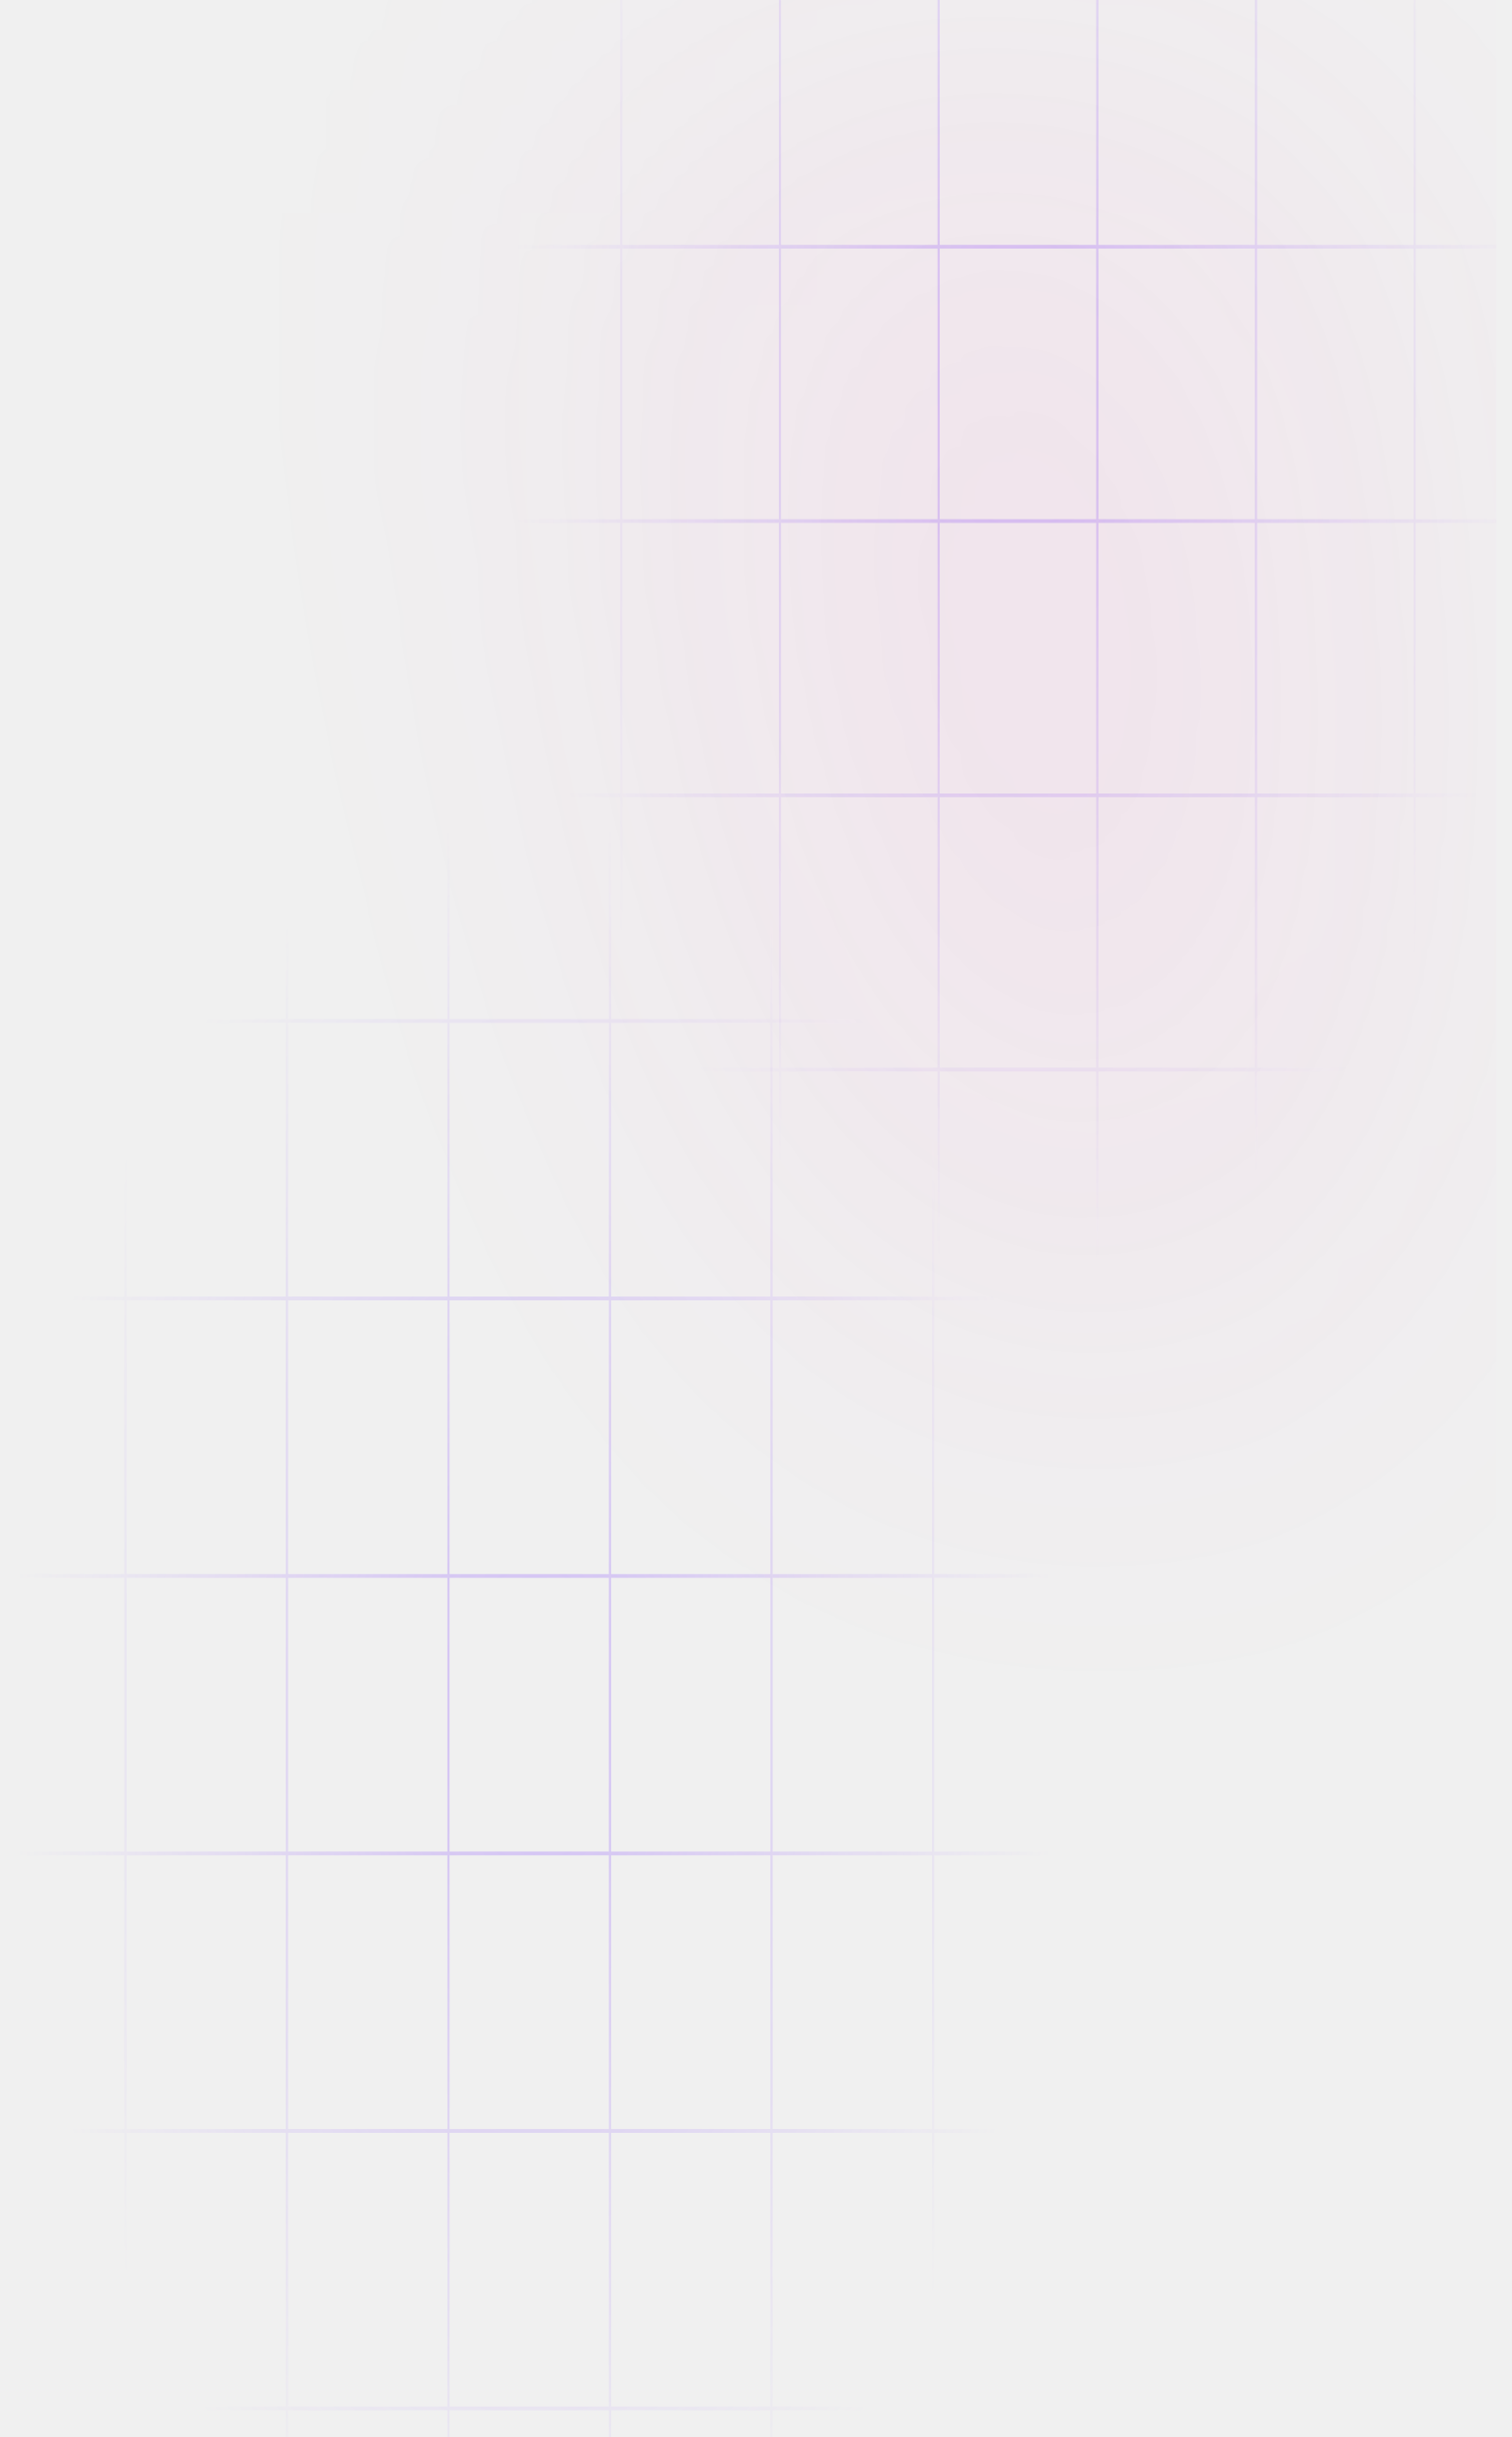
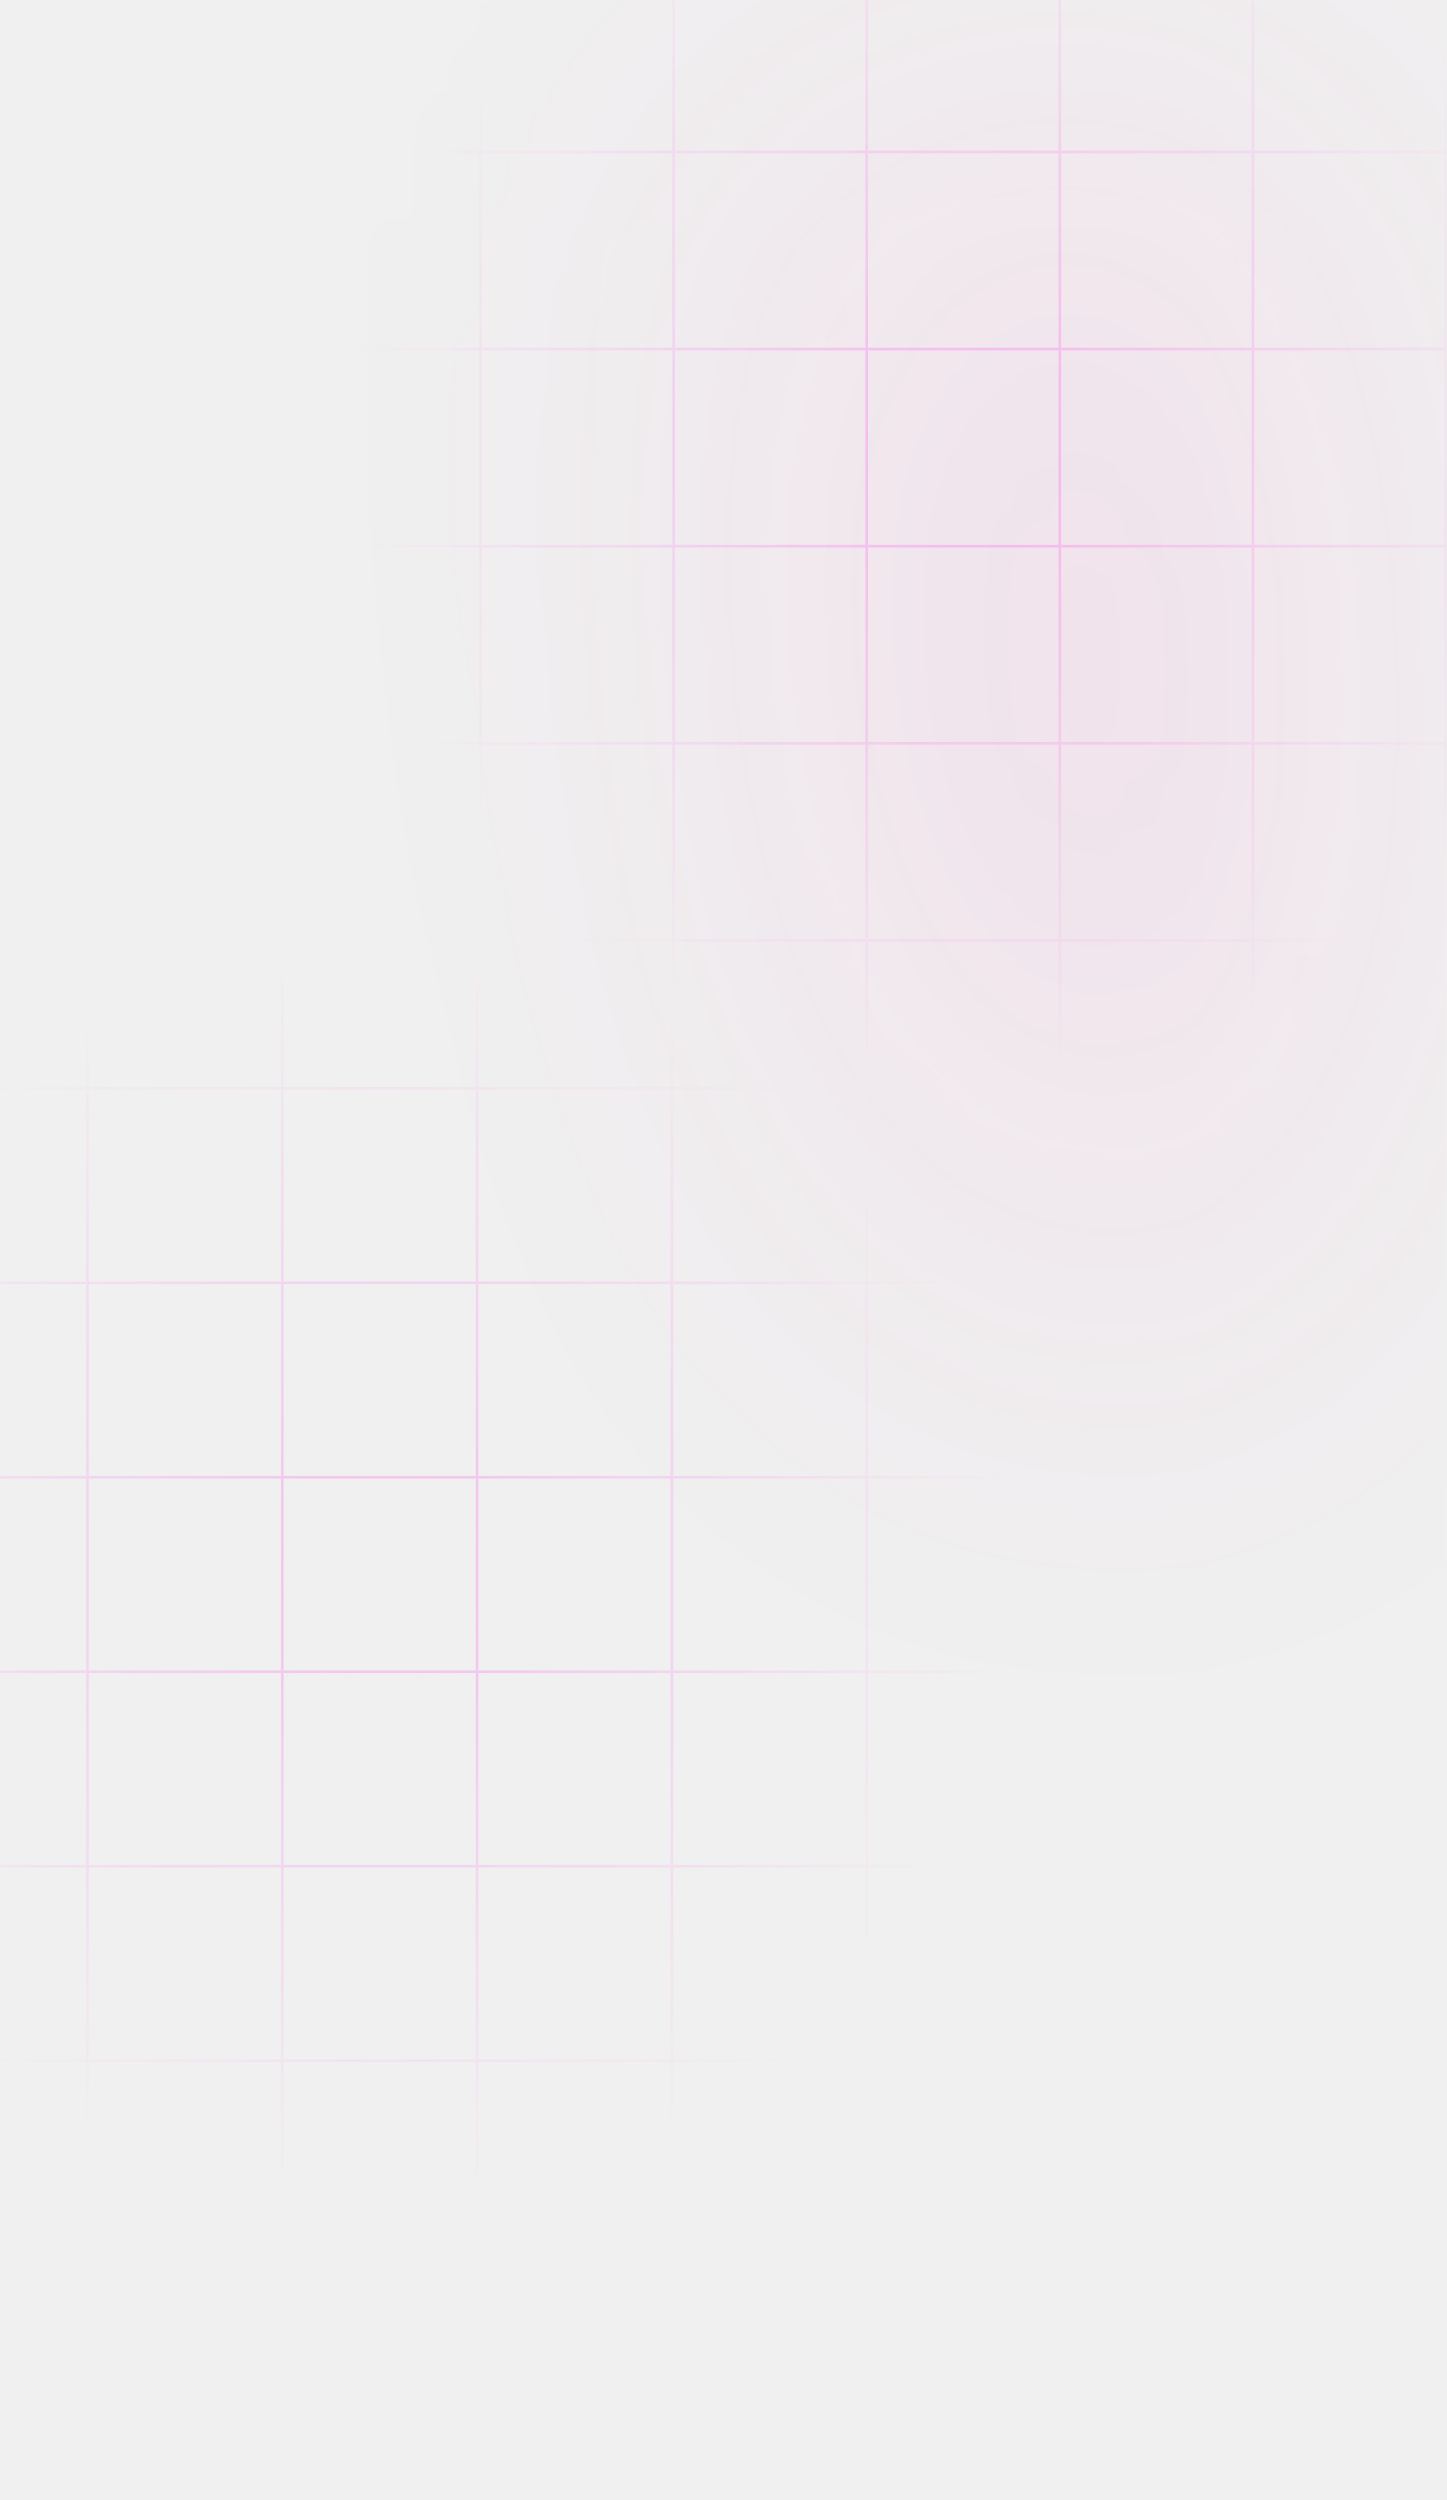
- <svg xmlns="http://www.w3.org/2000/svg" width="498" height="803" viewBox="0 0 498 803" fill="none">
-   <g clip-path="url(#clip0_1_20)">
-     <mask id="mask0_1_20" style="mask-type:alpha" maskUnits="userSpaceOnUse" x="0" y="-79" width="493" height="882">
-       <path d="M493 -79H0V803H493V-79Z" fill="#D9D9D9" />
-     </mask>
-     <g mask="url(#mask0_1_20)">
-       <path fill-rule="evenodd" clip-rule="evenodd" d="M152.062 -259V-190.446L114 -190.446V-189.219L152.062 -189.219V-100.066H114V-98.838H152.062V-9.685H114V-8.458H152.062V80.695H114V81.922H152.062V171.075H114V172.302H152.062V261.457H114V262.684H152.062V351.837H114V353.064H152.062V442.217H114V443.444H152.062V512H152.772V443.444H204.345V512H205.055V443.444H256.625V512H257.334V443.444H308.904V512H309.614V443.444H361.19V512H361.9V443.444H413.476V512H414.186V443.444H465.755V512H466.465V443.444H518.035V512H518.745V443.444H560V442.217H518.745V353.064H560V351.837H518.745V262.684H560V261.457H518.745V172.302H560V171.075H518.745V81.922H560V80.695H518.745V-8.458H560V-9.685H518.745V-98.838H560V-100.066H518.745V-189.219H560V-190.446L518.745 -190.446V-259H518.035V-190.446H466.465V-259H465.755V-190.446L414.186 -190.446V-259H413.476V-190.446L361.9 -190.446V-259H361.19V-190.446L309.614 -190.446V-259H308.904V-190.446L257.334 -190.446V-259H256.625V-190.446L205.055 -190.446V-259H204.345V-190.446H152.772V-259H152.062ZM518.035 442.217V353.064H466.465V442.217H518.035ZM465.755 442.217V353.064H414.186V442.217H465.755ZM413.476 442.217V353.064H361.9V442.217H413.476ZM361.19 442.217V353.064H309.614V442.217H361.19ZM308.904 442.217V353.064H257.334V442.217H308.904ZM256.625 442.217V353.064H205.055V442.217H256.625ZM204.345 442.217V353.064H152.772V442.217H204.345ZM204.345 351.837H152.772V262.684H204.345V351.837ZM256.625 351.837H205.055V262.684H256.625V351.837ZM308.904 351.837H257.334V262.684H308.904V351.837ZM361.19 351.837H309.614V262.684H361.19V351.837ZM413.476 351.837H361.9V262.684H413.476V351.837ZM465.755 351.837H414.186V262.684H465.755V351.837ZM518.035 351.837H466.465V262.684H518.035V351.837ZM518.035 261.457V172.302H466.465V261.457H518.035ZM465.755 261.457V172.302H414.186V261.457H465.755ZM413.476 261.457V172.302H361.9V261.457H413.476ZM361.19 261.457V172.302H309.614V261.457H361.19ZM308.904 261.457V172.302H257.334V261.457H308.904ZM256.625 261.457V172.302H205.055V261.457H256.625ZM204.345 261.457V172.302H152.772V261.457H204.345ZM204.345 171.075H152.772V81.922H204.345V171.075ZM256.625 171.075H205.055V81.922H256.625V171.075ZM308.904 171.075H257.334V81.922H308.904V171.075ZM361.19 171.075H309.614V81.922H361.19V171.075ZM413.476 171.075H361.9V81.922H413.476V171.075ZM465.755 171.075H414.186V81.922H465.755V171.075ZM518.035 171.075H466.465V81.922H518.035V171.075ZM518.035 80.695V-8.458H466.465V80.695H518.035ZM465.755 80.695V-8.458H414.186V80.695H465.755ZM413.476 80.695V-8.458H361.9V80.695H413.476ZM361.19 80.695V-8.458H309.614V80.695H361.19ZM308.904 80.695V-8.458H257.334V80.695H308.904ZM256.625 80.695V-8.458H205.055V80.695H256.625ZM204.345 80.695V-8.458H152.772V80.695H204.345ZM204.345 -9.685H152.772V-98.838H204.345V-9.685ZM256.625 -9.685H205.055V-98.838H256.625V-9.685ZM308.904 -9.685H257.334V-98.838H308.904V-9.685ZM361.19 -9.685H309.614V-98.838H361.19V-9.685ZM413.476 -9.685H361.9V-98.838H413.476V-9.685ZM465.755 -9.685H414.186V-98.838H465.755V-9.685ZM518.035 -9.685H466.465V-98.838H518.035V-9.685ZM518.035 -100.066V-189.219H466.465V-100.066H518.035ZM465.755 -100.066V-189.219L414.186 -189.219V-100.066H465.755ZM413.476 -100.066V-189.219H361.9V-100.066H413.476ZM361.19 -100.066V-189.219L309.614 -189.219V-100.066H361.19ZM308.904 -100.066V-189.219H257.334V-100.066H308.904ZM256.625 -100.066V-189.219H205.055V-100.066H256.625ZM204.345 -100.066V-189.219H152.772V-100.066H204.345Z" fill="url(#paint0_radial_1_20)" />
-       <path fill-rule="evenodd" clip-rule="evenodd" d="M-12.255 175V244.354H-51V245.595H-12.255V335.789H-51V337.031H-12.255V427.225H-51V428.467H-12.255V518.661H-51V519.902H-12.255V610.096H-51V611.337H-12.255V701.532H-51V702.773H-12.255V792.967H-51V794.208H-12.255V884.402H-51V885.643H-12.255V955H-11.533V885.643H40.966V955H41.688V885.643H94.181V955H94.904V885.643H147.403V955H148.126V885.643H200.625V955H201.347V885.643H253.846V955H254.568V885.643H307.062V955H307.785V885.643H360.282V955H361.005V885.643H403V884.402H361.005V794.208H403V792.967H361.005V702.773H403V701.532H361.005V611.337H403V610.096H361.005V519.902H403V518.661H361.005V428.467H403V427.225H361.005V337.031H403V335.789H361.005V245.595H403V244.354H361.005V175H360.282V244.354H307.785V175H307.062V244.354H254.568V175H253.846V244.354H201.347V175H200.625V244.354H148.126V175H147.403V244.354H94.904V175H94.181V244.354H41.688V175H40.966V244.354H-11.533V175H-12.255ZM360.282 884.402V794.208H307.785V884.402H360.282ZM307.062 884.402V794.208H254.568V884.402H307.062ZM253.846 884.402V794.208H201.347V884.402H253.846ZM200.625 884.402V794.208H148.126V884.402H200.625ZM147.403 884.402V794.208H94.904V884.402H147.403ZM94.181 884.402V794.208H41.688V884.402H94.181ZM40.966 884.402V794.208H-11.533V884.402H40.966ZM40.966 792.967H-11.533V702.773H40.966V792.967ZM94.181 792.967H41.688V702.773H94.181V792.967ZM147.403 792.967H94.904V702.773H147.403V792.967ZM200.625 792.967H148.126V702.773H200.625V792.967ZM253.846 792.967H201.347V702.773H253.846V792.967ZM307.062 792.967H254.568V702.773H307.062V792.967ZM360.282 792.967H307.785V702.773H360.282V792.967ZM360.282 701.532V611.337H307.785V701.532H360.282ZM307.062 701.532V611.337H254.568V701.532H307.062ZM253.846 701.532V611.337H201.347V701.532H253.846ZM200.625 701.532V611.337H148.126V701.532H200.625ZM147.403 701.532V611.337H94.904V701.532H147.403ZM94.181 701.532V611.337H41.688V701.532H94.181ZM40.966 701.532V611.337H-11.533V701.532H40.966ZM40.966 610.096H-11.533V519.902H40.966V610.096ZM94.181 610.096H41.688V519.902H94.181V610.096ZM147.403 610.096H94.904V519.902H147.403V610.096ZM200.625 610.096H148.126V519.902H200.625V610.096ZM253.846 610.096H201.347V519.902H253.846V610.096ZM307.062 610.096H254.568V519.902H307.062V610.096ZM360.282 610.096H307.785V519.902H360.282V610.096ZM360.282 518.661V428.467H307.785V518.661H360.282ZM307.062 518.661V428.467H254.568V518.661H307.062ZM253.846 518.661V428.467H201.347V518.661H253.846ZM200.625 518.661V428.467H148.126V518.661H200.625ZM147.403 518.661V428.467H94.904V518.661H147.403ZM94.181 518.661V428.467H41.688V518.661H94.181ZM40.966 518.661V428.467H-11.533V518.661H40.966ZM40.966 427.225H-11.533V337.031H40.966V427.225ZM94.181 427.225H41.688V337.031H94.181V427.225ZM147.403 427.225H94.904V337.031H147.403V427.225ZM200.625 427.225H148.126V337.031H200.625V427.225ZM253.846 427.225H201.347V337.031H253.846V427.225ZM307.062 427.225H254.568V337.031H307.062V427.225ZM360.282 427.225H307.785V337.031H360.282V427.225ZM360.282 335.789V245.595H307.785V335.789H360.282ZM307.062 335.789V245.595H254.568V335.789H307.062ZM253.846 335.789V245.595H201.347V335.789H253.846ZM200.625 335.789V245.595H148.126V335.789H200.625ZM147.403 335.789V245.595H94.904V335.789H147.403ZM94.181 335.789V245.595H41.688V335.789H94.181ZM40.966 335.789V245.595H-11.533V335.789H40.966Z" fill="url(#paint1_radial_1_20)" />
-       <g opacity="0.4" filter="url(#filter0_f_1_20)">
-         <path d="M390.214 -331.348C330.617 -430.015 265.223 -348.324 244.152 -148.885C223.081 50.553 254.313 292.215 313.909 390.881C373.506 489.548 438.9 407.857 459.971 208.419C481.041 8.981 449.81 -232.681 390.214 -331.348Z" fill="url(#paint2_linear_1_20)" fill-opacity="0.23" />
-       </g>
-       <g opacity="0.4" filter="url(#filter1_f_1_20)">
-         <path d="M154.297 -212.704C197.639 -32.817 254.279 31.819 280.805 -68.335C307.332 -168.49 293.701 -395.508 250.359 -575.395C207.017 -755.282 150.377 -819.918 123.85 -719.764C97.323 -619.61 110.955 -392.591 154.297 -212.704Z" fill="#8244FF" />
-       </g>
+ <svg xmlns="http://www.w3.org/2000/svg" width="497" height="859" viewBox="0 0 497 859" fill="none">
+   <g clip-path="url(#clip0_1_17)">
+     <path fill-rule="evenodd" clip-rule="evenodd" d="M98.303 -135.07V-83.698L50 -83.698V-82.778L98.303 -82.778V-15.97H50V-15.05H98.303V51.758H50V52.678H98.303V119.485H50V120.405H98.303V187.213H50V188.132H98.303V254.941H50V255.861H98.303V322.669H50V323.588H98.303V390.396H50V391.315H98.303V442.689H99.204V391.315H164.654V442.689H165.554V391.315H230.999V442.689H231.9V391.315H297.344V442.689H298.245V391.315H363.698V442.689H364.599V391.315H430.053V442.689H430.954V391.315H496.398V442.689H497.299V391.315H562.744V442.689H563.644V391.315H616V390.396H563.644V323.588H616V322.669H563.644V255.861H616V254.941H563.644V188.132H616V187.213H563.644V120.405H616V119.485H563.644V52.678H616V51.758H563.644V-15.05H616V-15.97H563.644V-82.778H616V-83.698L563.644 -83.698V-135.07H562.744V-83.698H497.299V-135.07H496.398V-83.698L430.954 -83.698V-135.07H430.053V-83.698H364.599V-135.07H363.698V-83.698L298.245 -83.698V-135.07H297.344V-83.698L231.9 -83.698V-135.07H230.999V-83.698L165.554 -83.698V-135.07H164.654V-83.698H99.204V-135.07H98.303ZM562.744 390.396V323.588H497.299V390.396H562.744ZM496.398 390.396V323.588H430.954V390.396H496.398ZM430.053 390.396V323.588H364.599V390.396H430.053ZM363.698 390.396V323.588H298.245V390.396H363.698ZM297.344 390.396V323.588H231.9V390.396H297.344ZM230.999 390.396V323.588H165.554V390.396H230.999ZM164.654 390.396V323.588H99.204V390.396H164.654ZM164.654 322.669H99.204V255.861H164.654V322.669ZM230.999 322.669H165.554V255.861H230.999V322.669ZM297.344 322.669H231.9V255.861H297.344V322.669ZM363.698 322.669H298.245V255.861H363.698V322.669ZM430.053 322.669H364.599V255.861H430.053V322.669ZM496.398 322.669H430.954V255.861H496.398V322.669ZM562.744 322.669H497.299V255.861H562.744V322.669ZM562.744 254.941V188.132H497.299V254.941H562.744ZM496.398 254.941V188.132H430.954V254.941H496.398ZM430.053 254.941V188.132H364.599V254.941H430.053ZM363.698 254.941V188.132H298.245V254.941H363.698ZM297.344 254.941V188.132H231.9V254.941H297.344ZM230.999 254.941V188.132H165.554V254.941H230.999ZM164.654 254.941V188.132H99.204V254.941H164.654ZM164.654 187.213H99.204V120.405H164.654V187.213ZM230.999 187.213H165.554V120.405H230.999V187.213ZM297.344 187.213H231.9V120.405H297.344V187.213ZM363.698 187.213H298.245V120.405H363.698V187.213ZM430.053 187.213H364.599V120.405H430.053V187.213ZM496.398 187.213H430.954V120.405H496.398V187.213ZM562.744 187.213H497.299V120.405H562.744V187.213ZM562.744 119.485V52.678H497.299V119.485H562.744ZM496.398 119.485V52.678H430.954V119.485H496.398ZM430.053 119.485V52.678H364.599V119.485H430.053ZM363.698 119.485V52.678H298.245V119.485H363.698ZM297.344 119.485V52.678H231.9V119.485H297.344ZM230.999 119.485V52.678H165.554V119.485H230.999ZM164.654 119.485V52.678H99.204V119.485H164.654ZM164.654 51.758H99.204V-15.05H164.654V51.758ZM230.999 51.758H165.554V-15.05H230.999V51.758ZM297.344 51.758H231.9V-15.05H297.344V51.758ZM363.698 51.758H298.245V-15.05H363.698V51.758ZM430.053 51.758H364.599V-15.05H430.053V51.758ZM496.398 51.758H430.954V-15.05H496.398V51.758ZM562.744 51.758H497.299V-15.05H562.744V51.758ZM562.744 -15.97V-82.778H497.299V-15.97H562.744ZM496.398 -15.97V-82.778L430.954 -82.778V-15.97H496.398ZM430.053 -15.97V-82.778H364.599V-15.97H430.053ZM363.698 -15.97V-82.778L298.245 -82.778V-15.97H363.698ZM297.344 -15.97V-82.778H231.9V-15.97H297.344ZM230.999 -15.97V-82.778H165.554V-15.97H230.999ZM164.654 -15.97V-82.778H99.204V-15.97H164.654Z" fill="url(#paint0_radial_1_17)" />
+     <g opacity="0.4" filter="url(#filter0_f_1_17)">
+       <path d="M416.477 -237.494C372.186 -317.303 322.115 -236.066 304.641 -56.047C287.166 123.972 308.905 334.603 353.196 414.411C397.487 494.22 447.557 412.983 465.032 232.965C482.507 52.946 460.768 -157.686 416.477 -237.494Z" fill="url(#paint1_linear_1_17)" fill-opacity="0.33" />
    </g>
+     <g opacity="0.4" filter="url(#filter1_f_1_17)">
+       <path d="M153.987 -244.263C197.242 -48.869 253.768 21.339 280.242 -87.449C306.715 -196.237 293.111 -442.825 249.856 -638.219C206.602 -833.613 150.075 -903.821 123.602 -795.033C97.128 -686.245 110.732 -439.657 153.987 -244.263Z" fill="#FF44EC" />
+     </g>
+     <path fill-rule="evenodd" clip-rule="evenodd" d="M-104.27 256V306.682H-153V307.589H-104.27V373.5H-153V374.407H-104.27V440.319H-153V441.226H-104.27V507.137H-153V508.044H-104.27V573.954H-153V574.862H-104.27V640.773H-153V641.68H-104.27V707.591H-153V708.498H-104.27V774.409H-153V775.316H-104.27V826H-103.362V775.316H-37.334V826H-36.425V775.316H29.596V826H30.505V775.316H96.534V826H97.442V775.316H163.471V826H164.379V775.316H230.408V826H231.316V775.316H297.338V826H298.247V775.316H364.273V826H365.182V775.316H418V774.409H365.182V708.498H418V707.591H365.182V641.68H418V640.773H365.182V574.862H418V573.954H365.182V508.044H418V507.137H365.182V441.226H418V440.319H365.182V374.407H418V373.5H365.182V307.589H418V306.682H365.182V256H364.273V306.682H298.247V256H297.338V306.682H231.316V256H230.408V306.682H164.379V256H163.471V306.682H97.442V256H96.534V306.682H30.505V256H29.596V306.682H-36.425V256H-37.334V306.682H-103.362V256H-104.27ZM364.273 774.409V708.498H298.247V774.409H364.273ZM297.338 774.409V708.498H231.316V774.409H297.338ZM230.408 774.409V708.498H164.379V774.409H230.408ZM163.471 774.409V708.498H97.442V774.409H163.471ZM96.534 774.409V708.498H30.505V774.409H96.534ZM29.596 774.409V708.498H-36.425V774.409H29.596ZM-37.334 774.409V708.498H-103.362V774.409H-37.334ZM-37.334 707.591H-103.362V641.68H-37.334V707.591ZM29.596 707.591H-36.425V641.68H29.596V707.591ZM96.534 707.591H30.505V641.68H96.534V707.591ZM163.471 707.591H97.442V641.68H163.471V707.591ZM230.408 707.591H164.379V641.68H230.408V707.591ZM297.338 707.591H231.316V641.68H297.338V707.591ZM364.273 707.591H298.247V641.68H364.273V707.591ZM364.273 640.773V574.862H298.247V640.773H364.273ZM297.338 640.773V574.862H231.316V640.773H297.338ZM230.408 640.773V574.862H164.379V640.773H230.408ZM163.471 640.773V574.862H97.442V640.773H163.471ZM96.534 640.773V574.862H30.505V640.773H96.534ZM29.596 640.773V574.862H-36.425V640.773H29.596ZM-37.334 640.773V574.862H-103.362V640.773H-37.334ZM-37.334 573.954H-103.362V508.044H-37.334V573.954ZM29.596 573.954H-36.425V508.044H29.596V573.954ZM96.534 573.954H30.505V508.044H96.534V573.954ZM163.471 573.954H97.442V508.044H163.471V573.954ZM230.408 573.954H164.379V508.044H230.408V573.954ZM297.338 573.954H231.316V508.044H297.338V573.954ZM364.273 573.954H298.247V508.044H364.273V573.954ZM364.273 507.137V441.226H298.247V507.137H364.273ZM297.338 507.137V441.226H231.316V507.137H297.338ZM230.408 507.137V441.226H164.379V507.137H230.408ZM163.471 507.137V441.226H97.442V507.137H163.471ZM96.534 507.137V441.226H30.505V507.137H96.534ZM29.596 507.137V441.226H-36.425V507.137H29.596ZM-37.334 507.137V441.226H-103.362V507.137H-37.334ZM-37.334 440.319H-103.362V374.407H-37.334V440.319ZM29.596 440.319H-36.425V374.407H29.596V440.319ZM96.534 440.319H30.505V374.407H96.534V440.319ZM163.471 440.319H97.442V374.407H163.471V440.319ZM230.408 440.319H164.379V374.407H230.408V440.319ZM297.338 440.319H231.316V374.407H297.338V440.319ZM364.273 440.319H298.247V374.407H364.273V440.319ZM364.273 373.5V307.589H298.247V373.5H364.273ZM297.338 373.5V307.589H231.316V373.5H297.338ZM230.408 373.5V307.589H164.379V373.5H230.408ZM163.471 373.5V307.589H97.442V373.5H163.471ZM96.534 373.5V307.589H30.505V373.5H96.534ZM29.596 373.5V307.589H-36.425V373.5H29.596ZM-37.334 373.5V307.589H-103.362V373.5H-37.334Z" fill="url(#paint2_radial_1_17)" />
  </g>
  <defs>
-     <filter id="filter0_f_1_20" x="43.575" y="-567.213" width="616.973" height="1193.96" filterUnits="userSpaceOnUse" color-interpolation-filters="sRGB">
+     <filter id="filter0_f_1_17" x="104.601" y="-462.179" width="560.47" height="1101.28" filterUnits="userSpaceOnUse" color-interpolation-filters="sRGB">
      <feFlood flood-opacity="0" result="BackgroundImageFix" />
      <feBlend mode="normal" in="SourceGraphic" in2="BackgroundImageFix" result="shape" />
-       <feGaussianBlur stdDeviation="97" result="effect1_foregroundBlur_1_20" />
+       <feGaussianBlur stdDeviation="97" result="effect1_foregroundBlur_1_17" />
    </filter>
-     <filter id="filter1_f_1_20" x="-193.695" y="-1070.91" width="792.045" height="1353.72" filterUnits="userSpaceOnUse" color-interpolation-filters="sRGB">
+     <filter id="filter1_f_1_17" x="-193.916" y="-1150.25" width="791.675" height="1418.01" filterUnits="userSpaceOnUse" color-interpolation-filters="sRGB">
      <feFlood flood-opacity="0" result="BackgroundImageFix" />
      <feBlend mode="normal" in="SourceGraphic" in2="BackgroundImageFix" result="shape" />
-       <feGaussianBlur stdDeviation="152" result="effect1_foregroundBlur_1_20" />
+       <feGaussianBlur stdDeviation="152" result="effect1_foregroundBlur_1_17" />
    </filter>
-     <radialGradient id="paint0_radial_1_20" cx="0" cy="0" r="1" gradientUnits="userSpaceOnUse" gradientTransform="translate(336.999 126.5) rotate(90) scale(292.345 169.113)">
-       <stop stop-color="#8244FF" stop-opacity="0.29" />
-       <stop offset="1" stop-color="#8244FF" stop-opacity="0" />
+     <radialGradient id="paint0_radial_1_17" cx="0" cy="0" r="1" gradientUnits="userSpaceOnUse" gradientTransform="translate(332.999 153.81) rotate(90) scale(219.073 214.614)">
+       <stop stop-color="#FF44F6" stop-opacity="0.29" />
+       <stop offset="1" stop-color="#FF44EF" stop-opacity="0" />
    </radialGradient>
-     <radialGradient id="paint1_radial_1_20" cx="0" cy="0" r="1" gradientUnits="userSpaceOnUse" gradientTransform="translate(176 565) rotate(90) scale(295.758 172.146)">
-       <stop stop-color="#8244FF" stop-opacity="0.29" />
-       <stop offset="1" stop-color="#8244FF" stop-opacity="0" />
-     </radialGradient>
-     <linearGradient id="paint2_linear_1_20" x1="218.229" y1="179.811" x2="537.259" y2="59.911" gradientUnits="userSpaceOnUse">
+     <linearGradient id="paint1_linear_1_17" x1="282.497" y1="239.48" x2="545.101" y2="152.976" gradientUnits="userSpaceOnUse">
      <stop stop-color="#F926AE" />
      <stop offset="0.219" stop-color="#F926AE" />
      <stop offset="1" stop-color="#F926AE" stop-opacity="0" />
    </linearGradient>
-     <clipPath id="clip0_1_20">
-       <rect width="498" height="803" fill="white" />
+     <radialGradient id="paint2_radial_1_17" cx="0" cy="0" r="1" gradientUnits="userSpaceOnUse" gradientTransform="translate(132.5 541) rotate(90) scale(216.131 216.51)">
+       <stop stop-color="#FF44E6" stop-opacity="0.29" />
+       <stop offset="1" stop-color="#FF44EC" stop-opacity="0" />
+     </radialGradient>
+     <clipPath id="clip0_1_17">
+       <rect width="497" height="859" fill="white" />
    </clipPath>
  </defs>
</svg>
